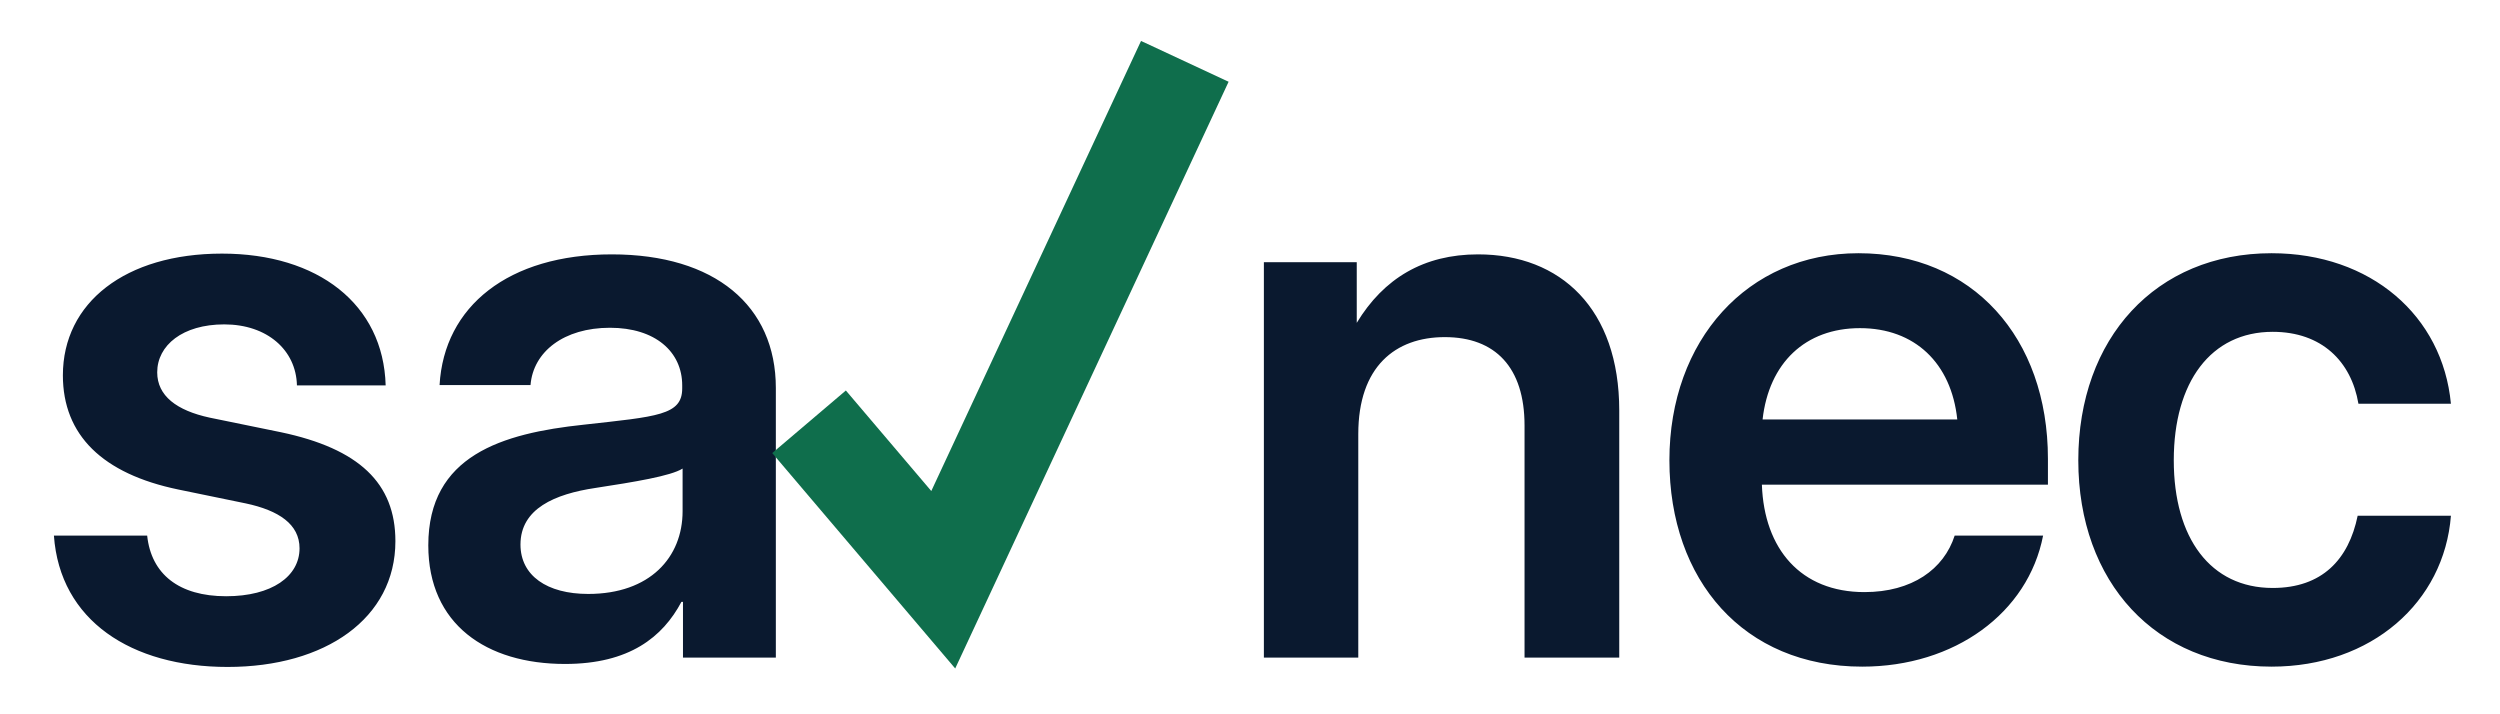
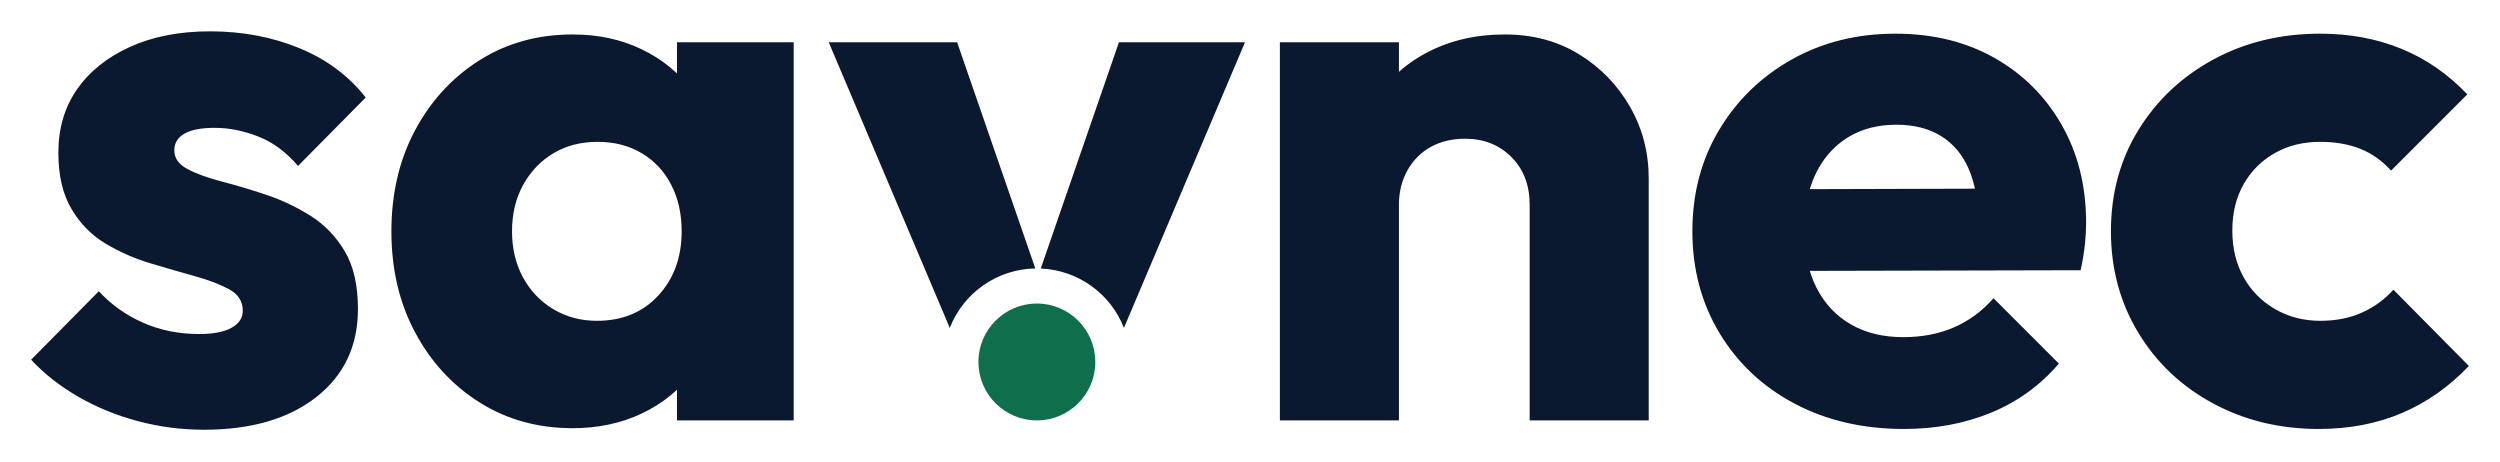
- <svg xmlns="http://www.w3.org/2000/svg" width="1304" height="372" viewBox="-4 -13 326 93">
-   <path d="M25.68 73.97C38.43 73.97 47.56 67.63 47.56 57.57C47.56 50 42.82 45.51 32.62 43.36L23.34 41.46C19.04 40.53 16.5 38.62 16.5 35.55C16.5 32.03 19.82 29.3 25.24 29.3C30.86 29.3 34.62 32.67 34.72 37.26H46.29C46 26.66 37.45 20.07 24.95 20.07C12.35 20.07 4.2 26.46 4.2 35.94C4.2 43.75 9.38 48.78 19.24 50.83L28.03 52.64C32.37 53.56 35.06 55.37 35.06 58.5C35.06 62.16 31.45 64.75 25.49 64.75C19.34 64.75 15.72 61.87 15.19 56.84H3.03C3.81 67.92 13.13 73.97 25.68 73.97Z M69.68 73.58C78.07 73.58 82.42 70.07 84.86 65.48H85.06V72.75H97.17V37.6C97.17 26.86 89.21 20.17 75.78 20.17C62.3 20.17 53.9 26.95 53.32 37.21H65.18C65.53 32.86 69.53 29.74 75.54 29.74C81.44 29.74 84.96 32.86 84.96 37.26V37.65C84.96 41.16 81.69 41.31 72.12 42.38C61.47 43.51 51.85 46.39 51.85 58.11C51.85 68.41 59.42 73.58 69.68 73.58ZM72.7 64.45C67.33 64.45 63.87 62.06 63.87 58.01C63.87 53.32 68.36 51.42 73.63 50.63C78.71 49.85 83.49 49.07 85.01 48.1V53.66C85.01 59.67 80.76 64.45 72.7 64.45Z M 173.12 43.6 C 173.12 34.81 177.95 30.96 184.4 30.96 C 190.99 30.96 194.8 34.91 194.8 42.48 V 72.75 H 207.15 V 40.53 C 207.15 27.29 199.53 20.17 188.74 20.17 C 181.66 20.17 176.44 23.29 172.92 29.1 V 21.19 H 160.81 V 72.75 H 173.12 Z M 238.83 73.93 C 250.89 73.93 260.46 66.94 262.42 56.84 H 250.89 C 249.48 61.23 245.33 64.21 239.12 64.21 C 230.82 64.21 226.04 58.59 225.75 50.2 H 263.05 V 46.83 C 263.05 31.01 253.19 20.02 238.34 20.02 C 223.89 20.02 213.69 31.35 213.69 47.02 C 213.69 62.65 223.35 73.93 238.83 73.93 Z M 225.84 41.7 C 226.67 34.33 231.41 29.79 238.54 29.79 C 245.67 29.79 250.45 34.33 251.23 41.7 Z M 292.21 73.93 C 305.25 73.93 314.72 65.53 315.6 54.25 H 303.44 C 302.27 59.96 298.8 63.67 292.36 63.67 C 284.25 63.67 279.46 57.18 279.46 47.02 C 279.46 36.82 284.3 30.27 292.36 30.27 C 298.75 30.27 302.61 34.13 303.54 39.65 H 315.6 C 314.52 28.17 305.15 20.02 292.21 20.02 C 277.12 20.02 267.01 31.1 267.01 47.02 C 267.01 62.94 277.12 73.93 292.21 73.93 Z" fill="#0A192F" />
-   <path d="M96.70 46.08 L120.56 74.17 L156.21 -2.34 L144.79 -7.66 L117.44 51.03 L106.30 37.92Z" fill="#0F6E4C" />
+ <svg xmlns="http://www.w3.org/2000/svg" width="1285" height="237" viewBox="-3.10 16.60 321.28 59.20">
+   <path d="M23.1 71.8Q18.8 71.8 14.65 70.7Q10.5 69.6 6.95 67.55Q3.4 65.5 0.9 62.8L9.6 54Q12 56.6 15.3 58.05Q18.6 59.5 22.5 59.5Q25.2 59.5 26.65 58.7Q28.1 57.9 28.1 56.5Q28.1 54.7 26.35 53.75Q24.6 52.8 21.9 52.05Q19.2 51.3 16.2 50.4Q13.2 49.5 10.5 47.9Q7.8 46.3 6.1 43.45Q4.4 40.6 4.4 36.2Q4.4 31.5 6.8 28.05Q9.2 24.6 13.6 22.6Q18 20.6 23.9 20.6Q30.1 20.6 35.35 22.75Q40.6 24.9 43.9 29.1L35.2 37.9Q32.9 35.2 30.05 34.1Q27.2 33 24.5 33Q21.9 33 20.6 33.75Q19.3 34.5 19.3 35.9Q19.3 37.4 21 38.3Q22.7 39.2 25.4 39.9Q28.1 40.6 31.1 41.6Q34.1 42.6 36.8 44.3Q39.5 46 41.2 48.85Q42.9 51.7 42.9 56.3Q42.9 63.4 37.55 67.6Q32.2 71.8 23.1 71.8Z M70.5 71.6Q63.8 71.6 58.55 68.3Q53.3 65 50.25 59.3Q47.2 53.6 47.2 46.3Q47.2 39 50.25 33.3Q53.3 27.6 58.55 24.3Q63.8 21 70.5 21Q75.4 21 79.35 22.9Q83.3 24.8 85.8 28.15Q88.3 31.5 88.6 35.8V56.8Q88.3 61.1 85.85 64.45Q83.4 67.8 79.4 69.7Q75.4 71.6 70.5 71.6ZM73.6 57.8Q78.5 57.8 81.5 54.55Q84.5 51.3 84.5 46.3Q84.5 42.9 83.15 40.3Q81.8 37.7 79.35 36.25Q76.9 34.8 73.7 34.8Q70.5 34.8 68.05 36.25Q65.6 37.7 64.15 40.3Q62.7 42.9 62.7 46.3Q62.7 49.6 64.1 52.2Q65.5 54.8 68 56.3Q70.5 57.8 73.6 57.8ZM83.9 70.6V57.5L86.2 45.7L83.9 33.9V22H98.9V70.6Z M193.48 70.6V42.9Q193.48 39.1 191.13 36.75Q188.78 34.4 185.18 34.4Q182.68 34.4 180.78 35.45Q178.88 36.5 177.78 38.45Q176.68 40.4 176.68 42.9L170.78 40Q170.78 34.3 173.28 30Q175.78 25.7 180.23 23.35Q184.68 21 190.28 21Q195.68 21 199.83 23.55Q203.98 26.1 206.38 30.3Q208.78 34.5 208.78 39.5V70.6ZM161.38 70.6V22H176.68V70.6Z M241.59 71.7Q233.69 71.7 227.54 68.45Q221.39 65.2 217.89 59.4Q214.39 53.6 214.39 46.3Q214.39 39 217.84 33.25Q221.29 27.5 227.19 24.2Q233.09 20.9 240.49 20.9Q247.69 20.9 253.19 24Q258.69 27.1 261.84 32.6Q264.99 38.1 264.99 45.2Q264.99 46.5 264.84 47.95Q264.69 49.4 264.29 51.3L222.39 51.4V40.9L257.79 40.8L251.19 45.2Q251.09 41 249.89 38.25Q248.69 35.5 246.34 34.05Q243.99 32.6 240.59 32.6Q236.99 32.6 234.34 34.25Q231.69 35.9 230.24 38.9Q228.79 41.9 228.79 46.2Q228.79 50.5 230.34 53.55Q231.89 56.6 234.74 58.25Q237.59 59.9 241.49 59.9Q245.09 59.9 247.99 58.65Q250.89 57.4 253.09 54.9L261.49 63.3Q257.89 67.5 252.79 69.6Q247.69 71.7 241.59 71.7Z M294.88 71.7Q287.38 71.7 281.28 68.4Q275.18 65.1 271.68 59.3Q268.18 53.5 268.18 46.3Q268.18 39 271.73 33.25Q275.28 27.5 281.38 24.2Q287.48 20.9 295.08 20.9Q300.78 20.9 305.53 22.85Q310.28 24.8 313.98 28.7L304.18 38.5Q302.48 36.6 300.23 35.7Q297.98 34.8 295.08 34.8Q291.78 34.8 289.23 36.25Q286.68 37.7 285.23 40.25Q283.78 42.8 283.78 46.2Q283.78 49.6 285.23 52.2Q286.68 54.8 289.28 56.3Q291.88 57.8 295.08 57.8Q298.08 57.8 300.43 56.75Q302.78 55.7 304.48 53.8L314.18 63.6Q310.38 67.6 305.58 69.65Q300.78 71.7 294.88 71.7Z M103.4 22H119.9L129.95 51.07A12.02 12.02 0 0 0 118.96 58.71Z M156.9 22H140.7L130.65 51.08A12.02 12.02 0 0 1 141.34 58.71Z" fill="#0A192F" />
+   <path d="M122.64 63.09a7.51 7.51 0 1 0 15.02 0a7.51 7.51 0 1 0 -15.02 0Z" fill="#0F6E4C" />
</svg>
